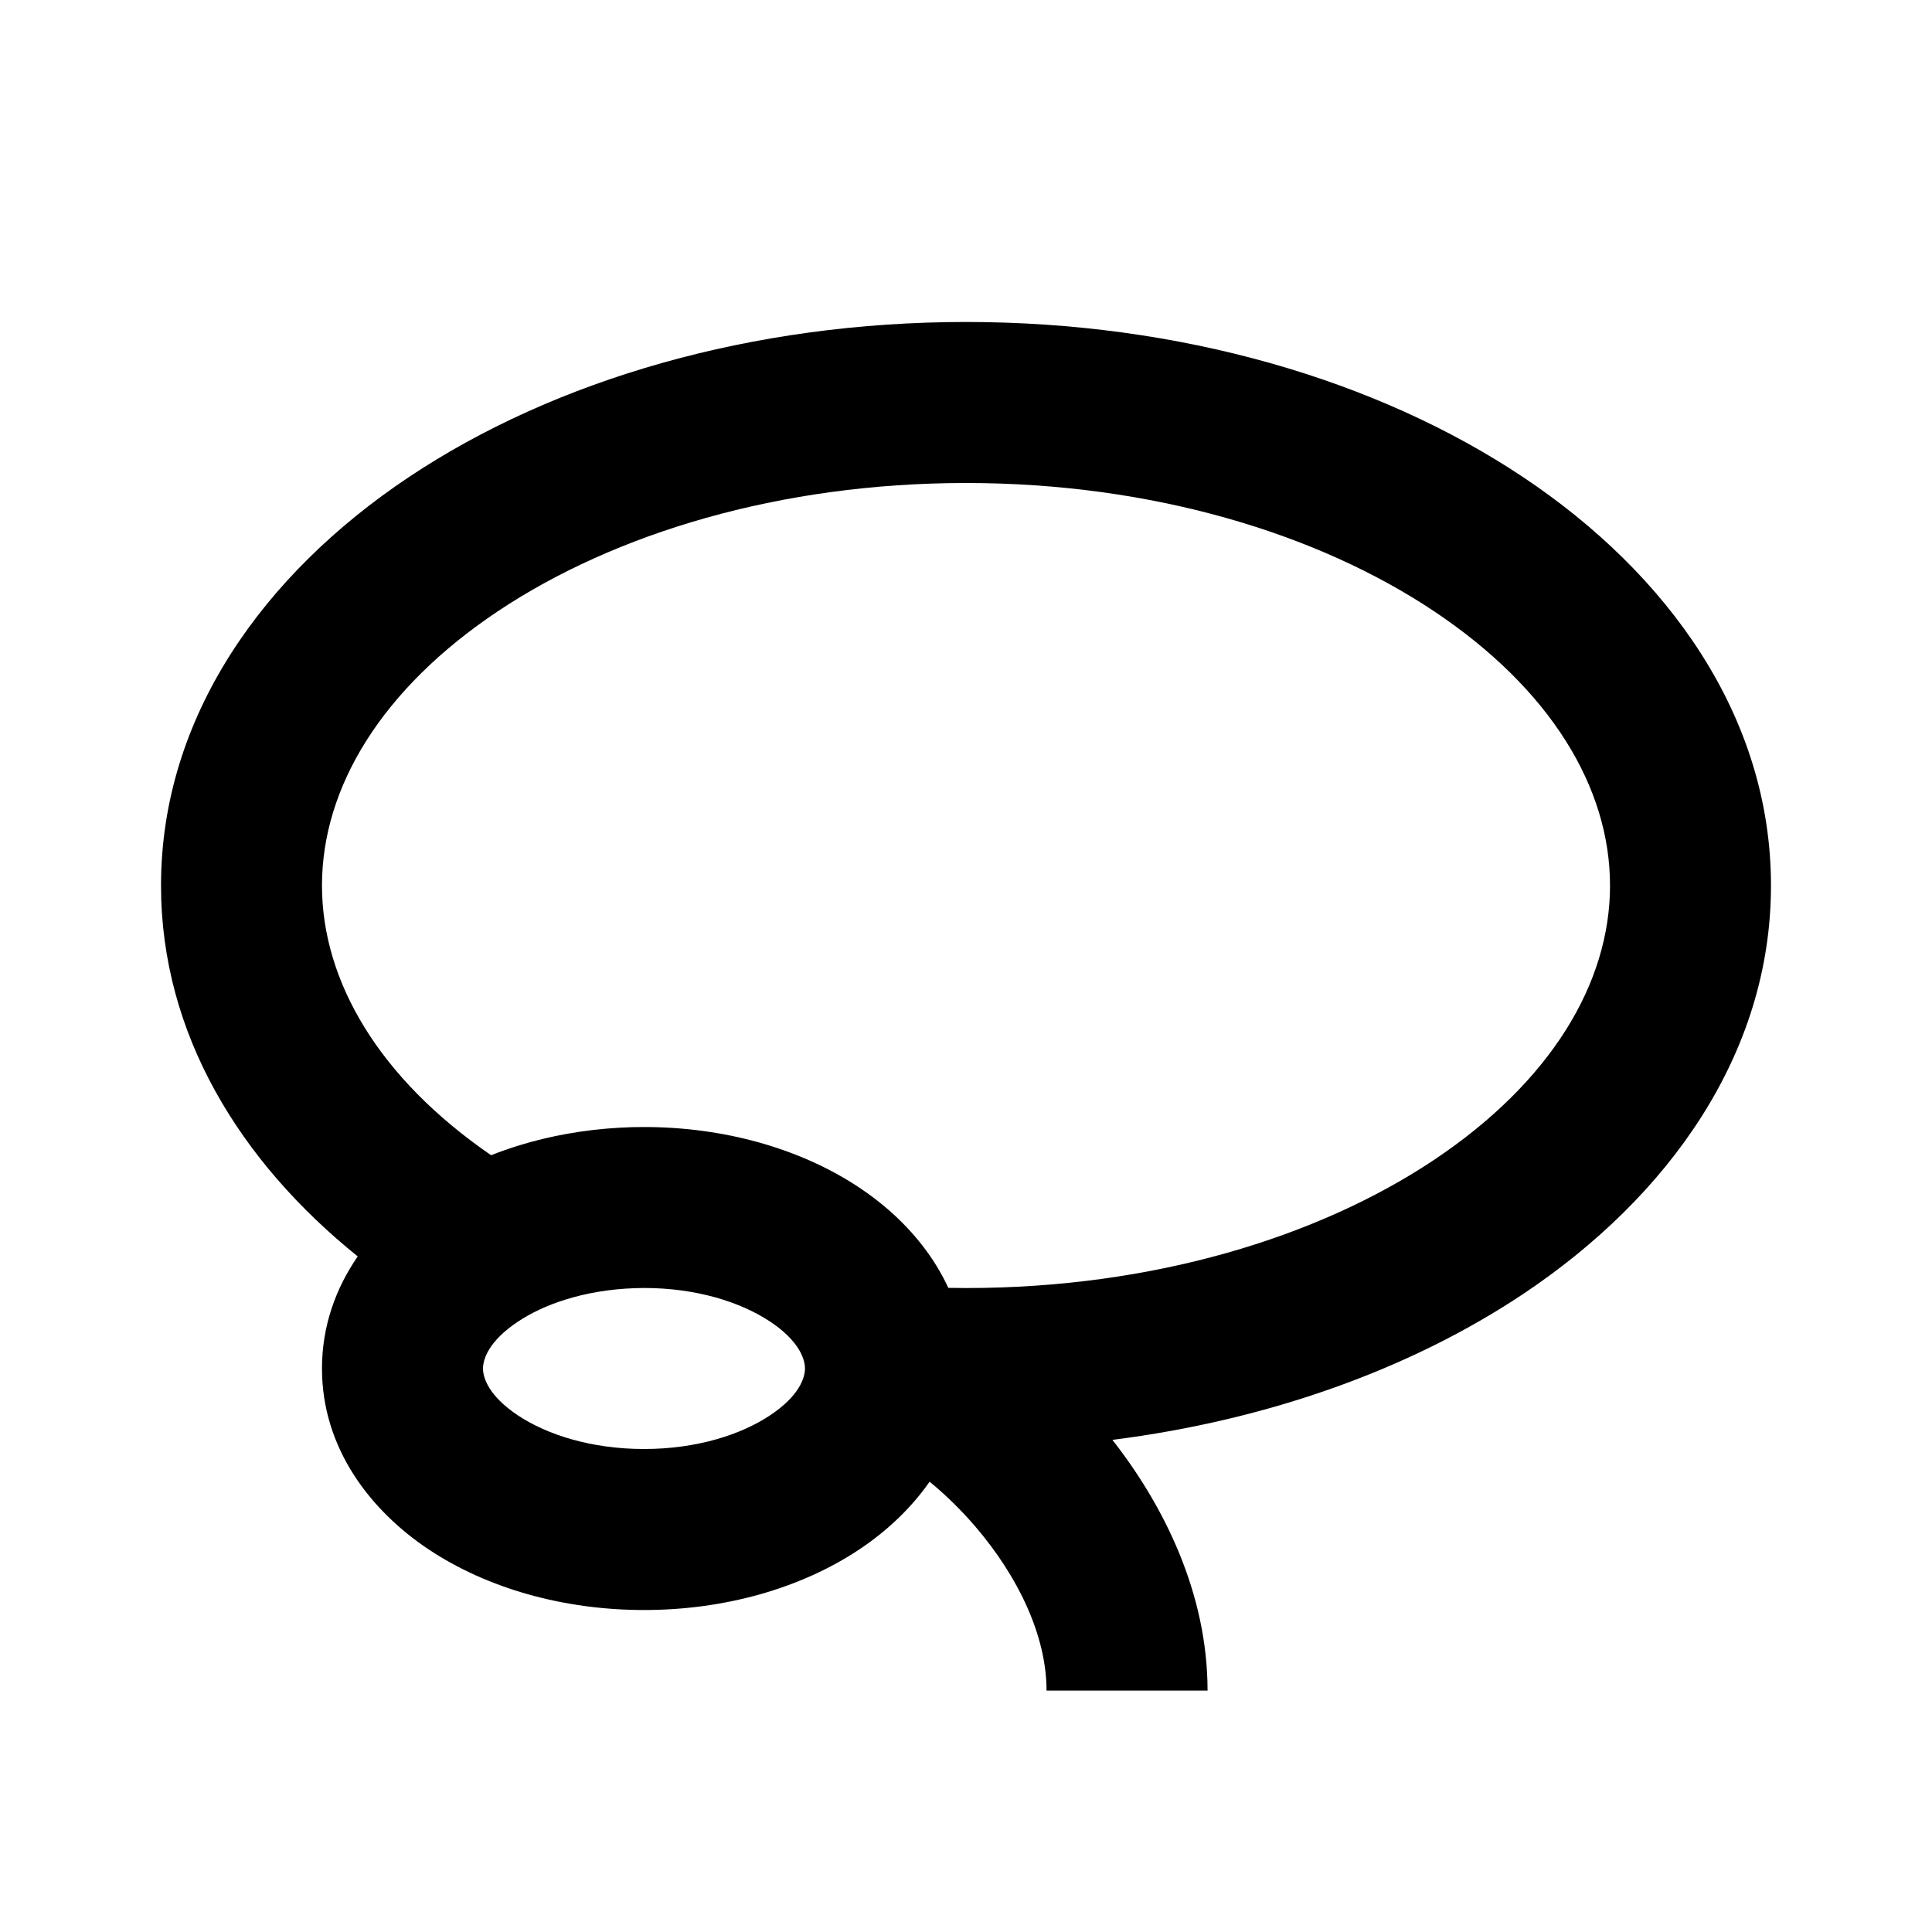
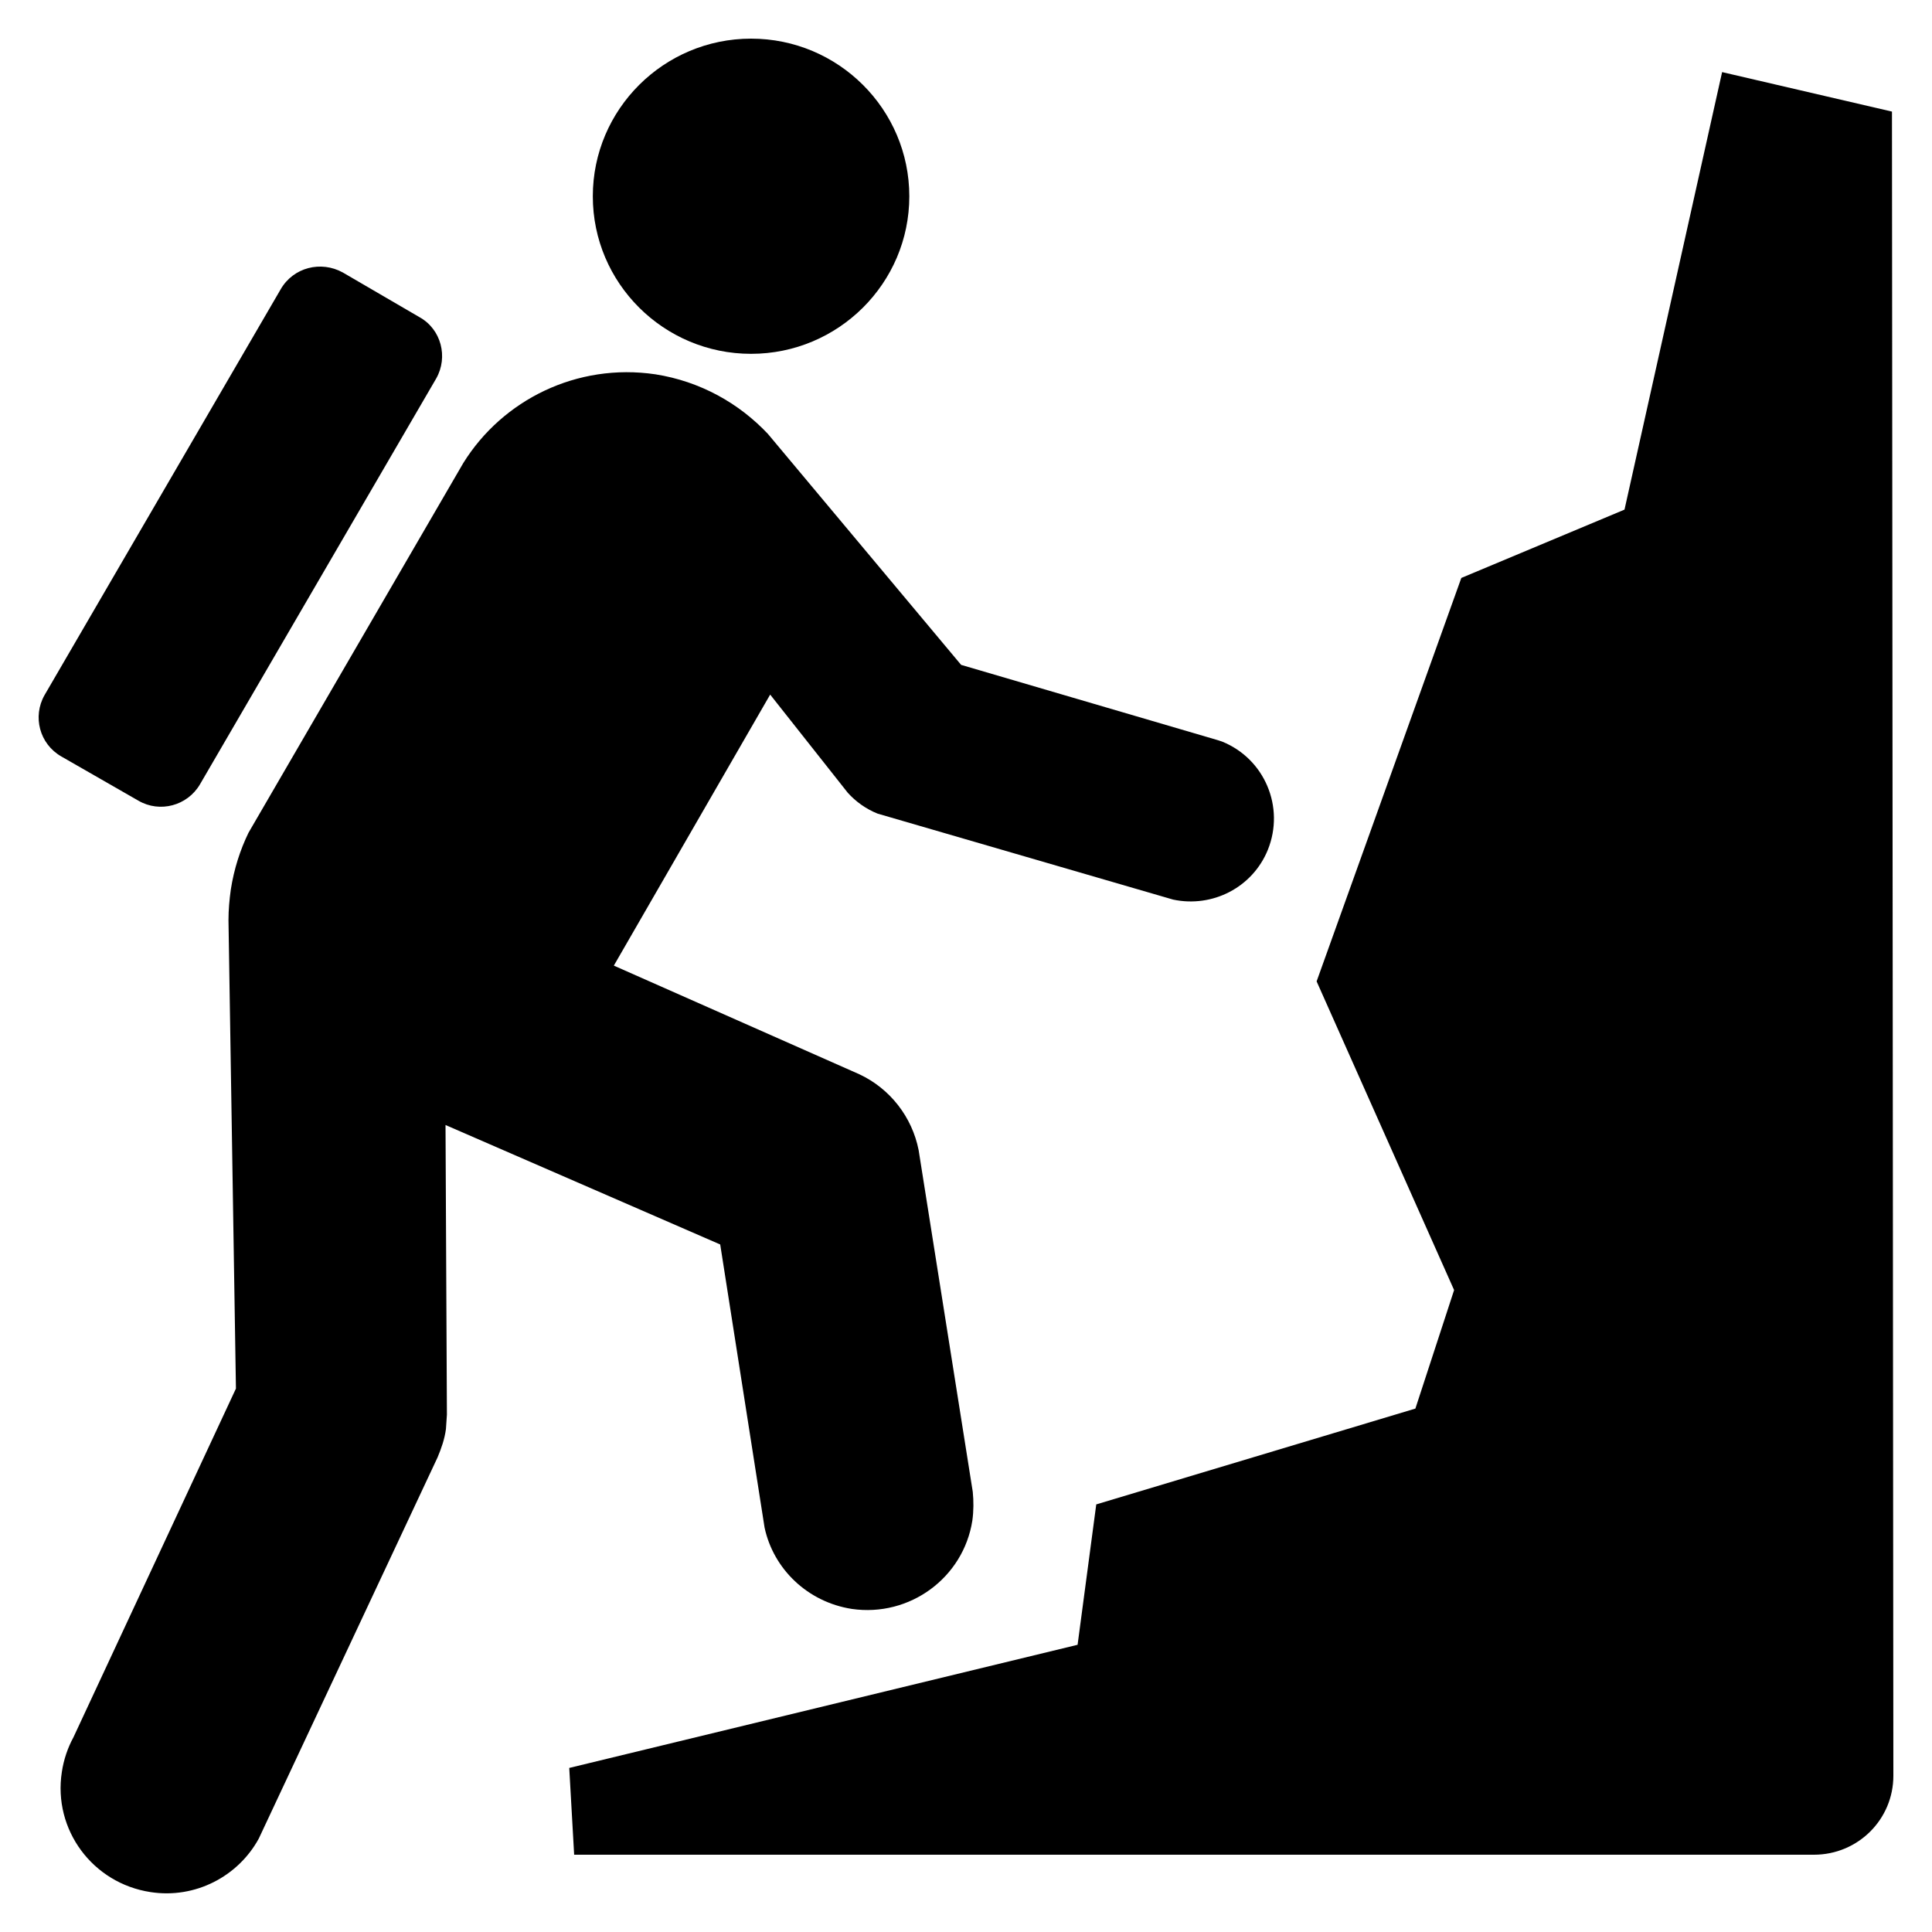
- <svg xmlns="http://www.w3.org/2000/svg" fill="none" viewBox="0 0 32 32" height="32" width="32">
-   <path id="Union" fill="currentColor" fill-rule="evenodd" d="M8.254 10.119C6.321 11.408 5.333 13.042 5.333 14.667c0 1.59 0.951 3.196 2.801 4.467 0.147 -0.058 0.298 -0.111 0.452 -0.159 0.529 -0.164 1.097 -0.265 1.683 -0.297C10.401 18.67 10.533 18.667 10.667 18.667c1.317 0 2.568 0.35 3.535 0.983l0.033 0.022c0.167 0.111 0.329 0.234 0.483 0.368 0.407 0.355 0.757 0.788 0.989 1.291 0.098 0.002 0.196 0.003 0.294 0.003 3.087 0 5.822 -0.837 7.746 -2.119C25.679 17.925 26.667 16.291 26.667 14.667c0 -1.625 -0.988 -3.259 -2.921 -4.547C21.822 8.837 19.087 8 16 8c-3.087 0 -5.822 0.837 -7.746 2.119ZM2.667 14.667c0 2.453 1.305 4.571 3.258 6.143C5.563 21.335 5.333 21.96 5.333 22.667c0 1.321 0.803 2.353 1.765 2.995C8.07 26.309 9.336 26.667 10.667 26.667c1.331 0 2.596 -0.357 3.568 -1.005 0.441 -0.294 0.849 -0.671 1.162 -1.12 0.251 0.205 0.511 0.455 0.758 0.743 0.713 0.832 1.179 1.813 1.179 2.716h2.667c0 -1.611 -0.724 -3.065 -1.576 -4.152 2.593 -0.329 4.945 -1.178 6.801 -2.415C27.635 19.826 29.333 17.46 29.333 14.667c0 -2.794 -1.699 -5.16 -4.108 -6.766C22.806 6.288 19.54 5.333 16 5.333c-3.54 0 -6.806 0.954 -9.225 2.567C4.365 9.507 2.667 11.873 2.667 14.667Zm5.911 7.224c0.214 -0.143 0.48 -0.27 0.789 -0.366 0.339 -0.106 0.728 -0.175 1.153 -0.189C10.568 21.334 10.617 21.333 10.667 21.333c0.868 0 1.596 0.234 2.073 0.547l0.016 0.01c0.084 0.056 0.156 0.111 0.218 0.165 0.168 0.147 0.261 0.284 0.31 0.397 0.037 0.086 0.049 0.16 0.049 0.214 0 0.152 -0.092 0.453 -0.578 0.776C12.279 23.76 11.545 24 10.667 24c-0.878 0 -1.613 -0.24 -2.089 -0.557C8.092 23.119 8 22.819 8 22.667c0 -0.152 0.092 -0.453 0.578 -0.776Z" clip-rule="evenodd" stroke-width="1.333">
- </path>
+ <svg xmlns="http://www.w3.org/2000/svg" width="800px" height="800px" viewBox="0 0 50 50" version="1.2" baseProfile="tiny" overflow="inherit">
+   <path d="M6.432 21.55c-.217.445-.375.938-.458 1.468-.037.263-.061.529-.061.793l.193 12.125-4.205 9.024c-.145.266-.253.576-.301.902-.23 1.492.797 2.876 2.295 3.105 1.16.18 2.271-.409 2.803-1.386l4.626-9.864c.096-.229.182-.47.217-.734l.025-.372-.036-7.496 7.109 3.092 1.148 7.326c.229 1.071 1.111 1.927 2.259 2.106 1.498.216 2.887-.807 3.118-2.285.035-.253.035-.506.011-.746l-1.401-8.844c-.169-.854-.736-1.588-1.534-1.962l-6.354-2.812 4.046-7.014 2.007 2.539c.205.228.471.421.772.541l7.648 2.225c1.016.217 2.055-.311 2.452-1.286.447-1.107-.083-2.358-1.183-2.803l-.109-.036-6.645-1.949-5.002-5.979c-.749-.794-1.752-1.359-2.911-1.541-2.03-.3-3.957.662-4.972 2.298l-5.557 9.565zm21.939 17.384l-.483 3.633-13.156 3.187.127 2.246h32.086c1.137 0 2.055-.912 2.055-2.043l-.036-43.069-4.396-1.022-2.526 11.323-4.223 1.768-3.745 10.441 3.558 7.989-1.002 3.067-8.259 2.48zm-8.933-29.777c2.259 0 4.095-1.828 4.095-4.078-.001-2.249-1.836-4.079-4.095-4.079s-4.096 1.83-4.096 4.079c-.001 2.25 1.836 4.078 4.096 4.078zm-8.149.638c.314-.553.132-1.275-.435-1.588l-1.982-1.155c-.567-.313-1.281-.132-1.607.433l-6.112 10.504c-.314.553-.133 1.263.434 1.588l1.994 1.144c.555.324 1.269.132 1.594-.422l6.114-10.504z" />
</svg>
